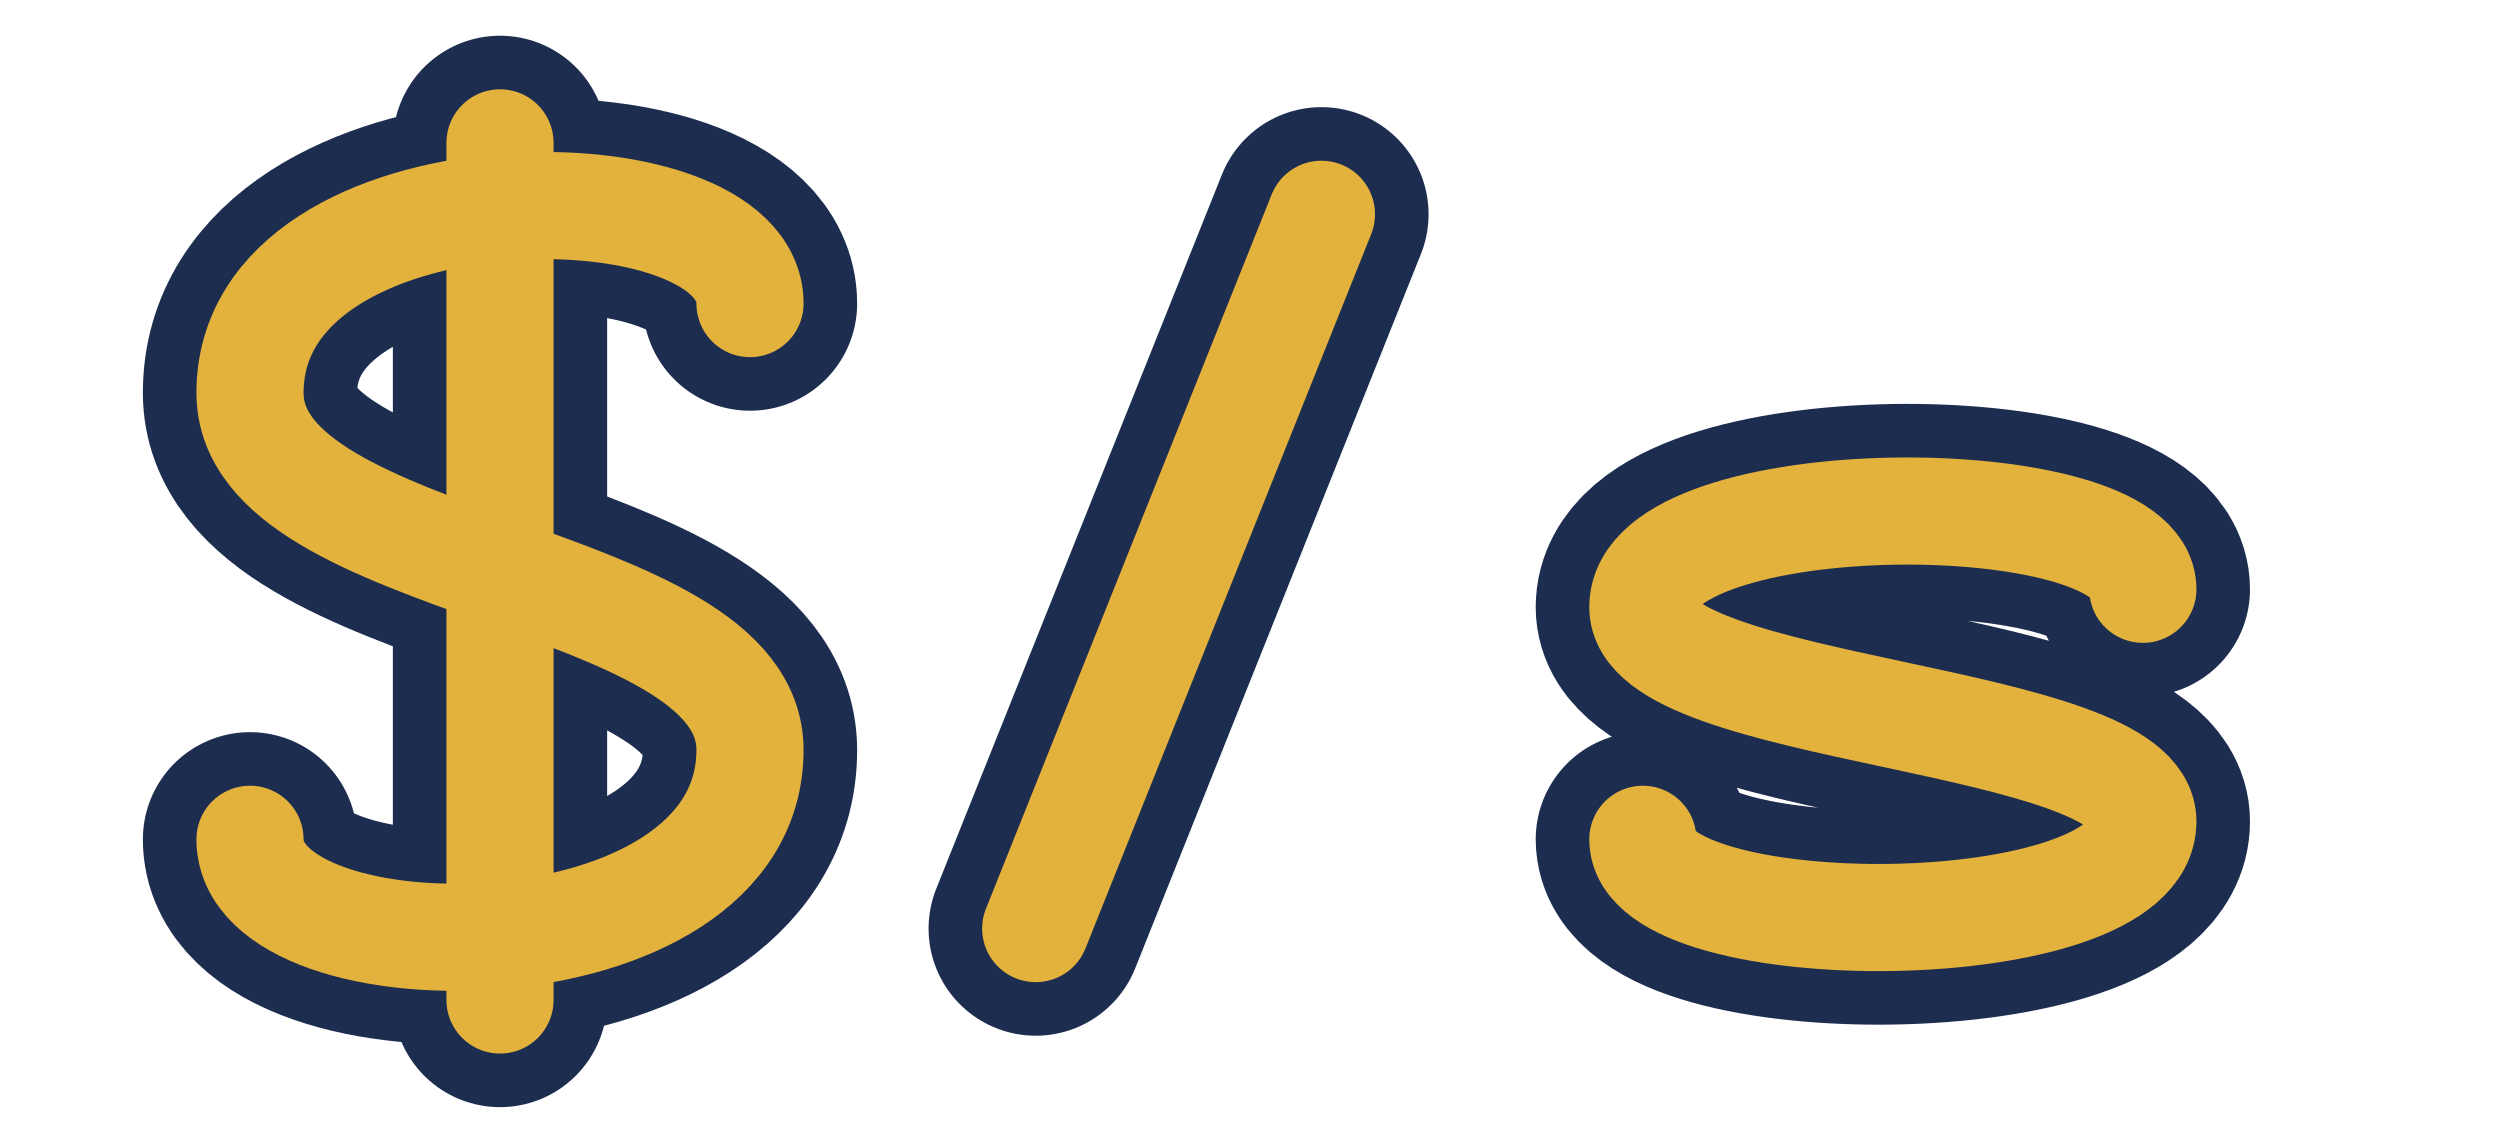
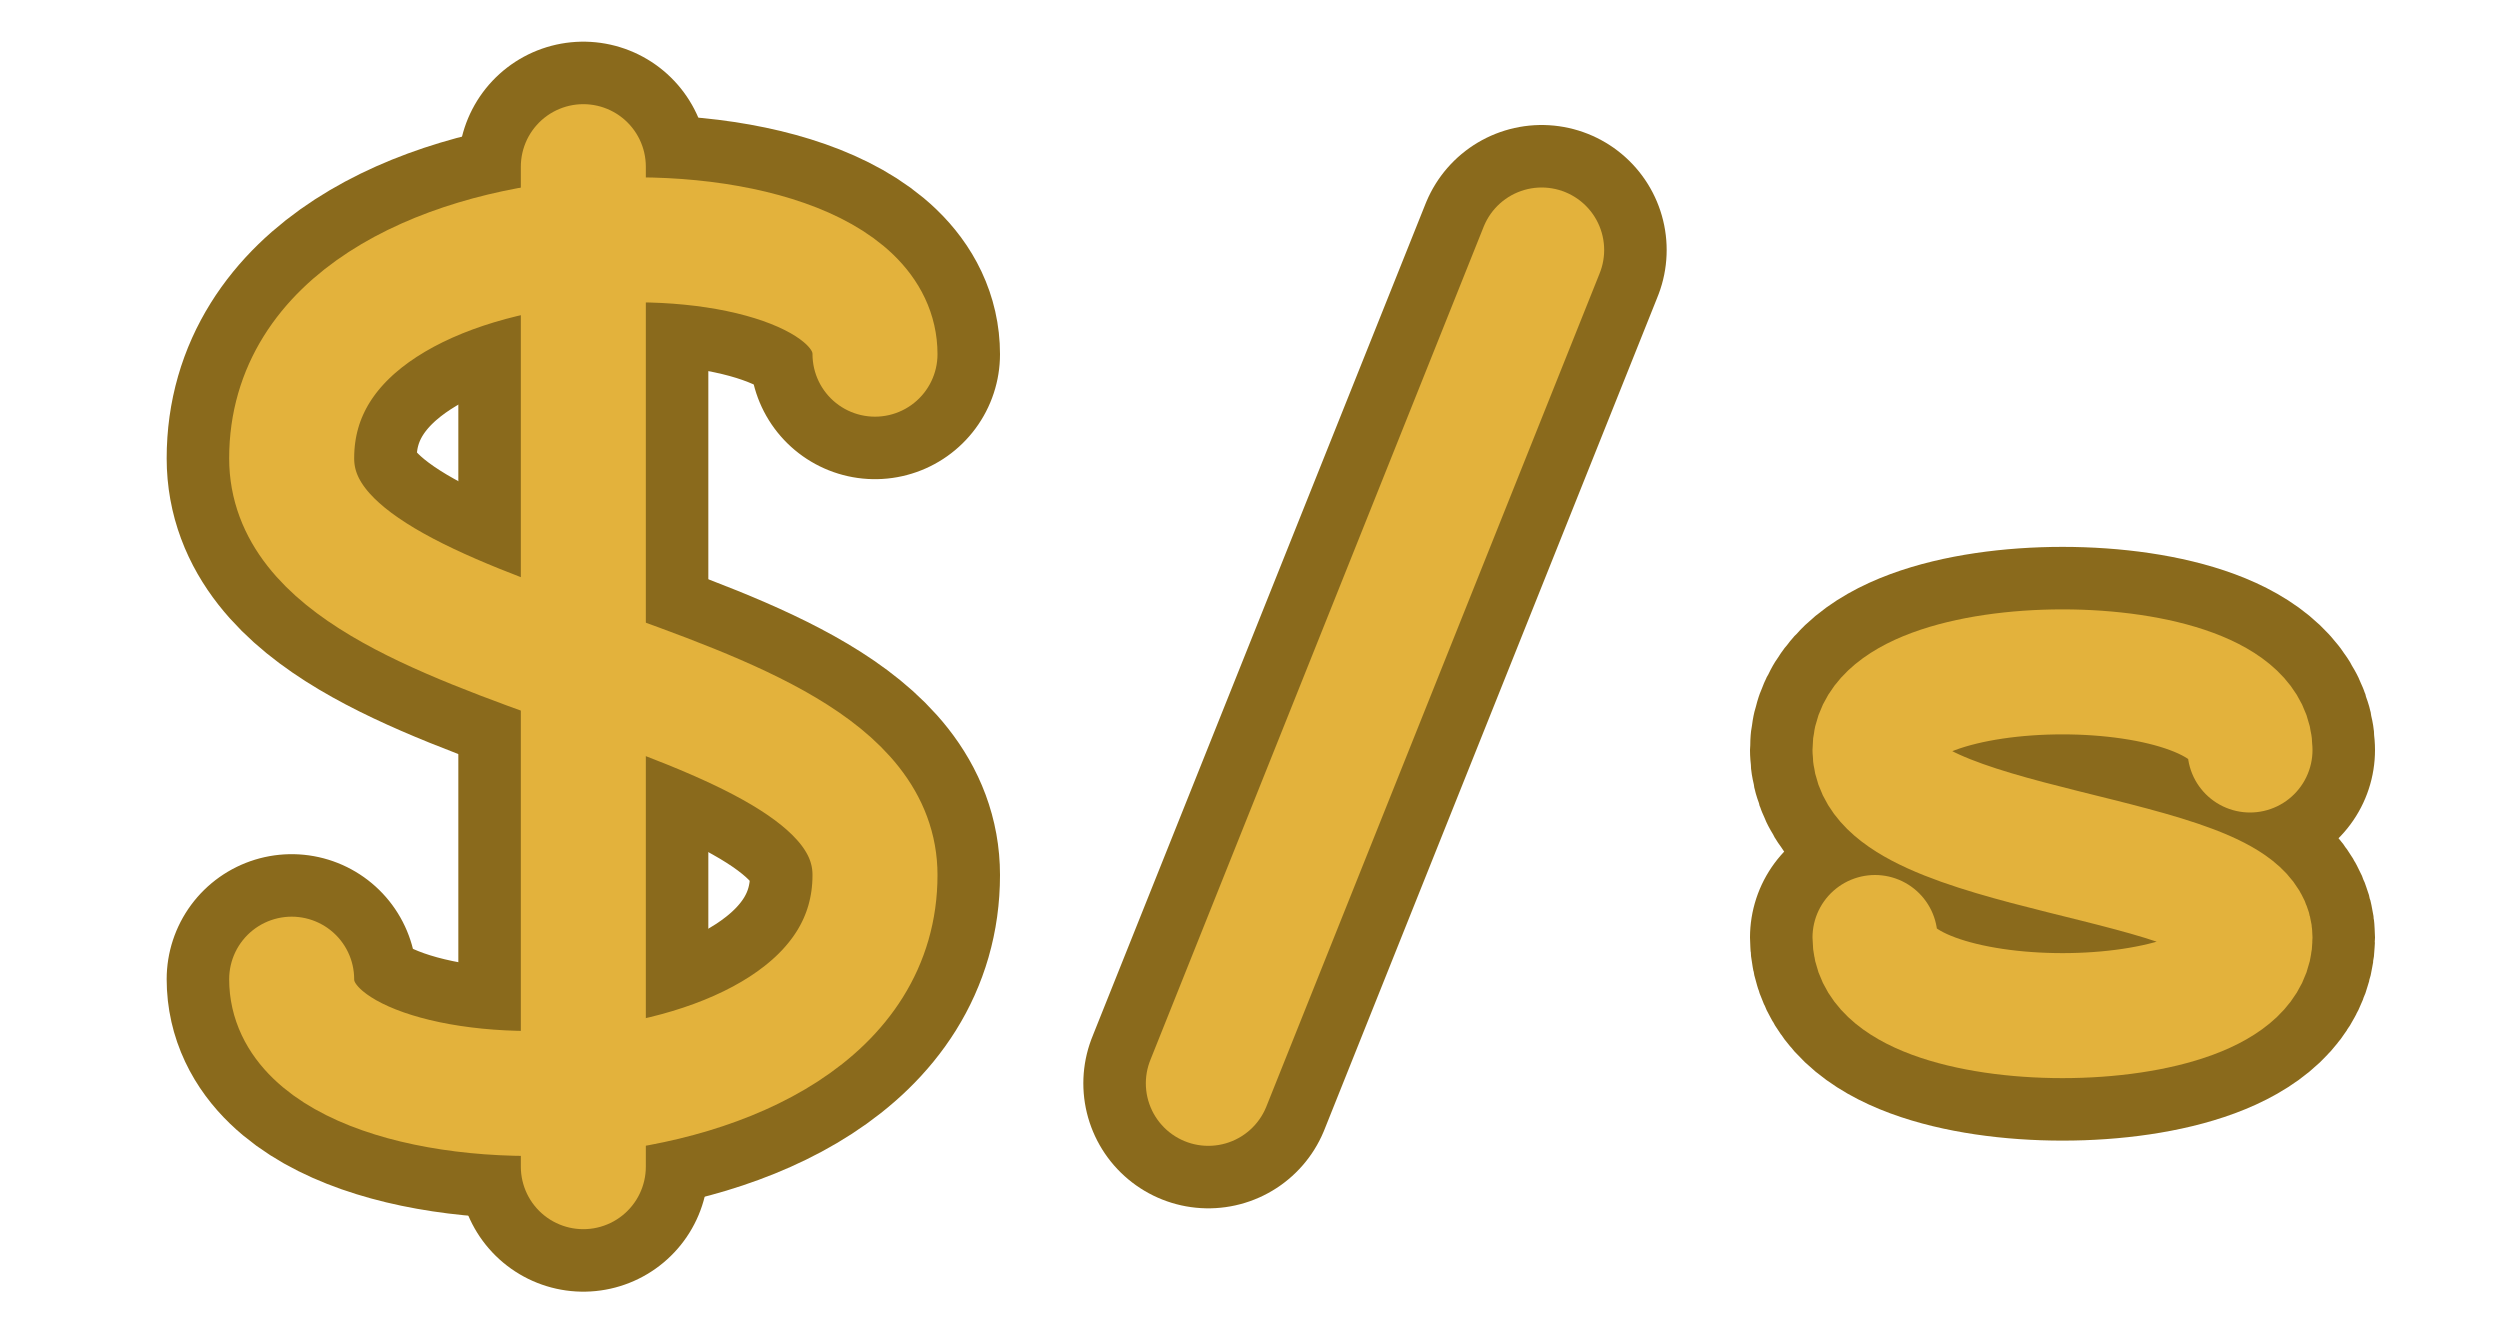
- <svg xmlns="http://www.w3.org/2000/svg" width="140" height="64" viewBox="0 0 140 64">
+ <svg xmlns="http://www.w3.org/2000/svg" width="120" height="64" viewBox="0 0 120 64">
  <g fill="none" stroke-linecap="round" stroke-linejoin="round">
-     <g stroke="#1D2D50" stroke-width="12">
+     <g stroke="#8A6A1C" stroke-width="12">
      <line x1="28" y1="8" x2="28" y2="56" />
      <path d="M 42 17 C 42 9 14 9 14 22 C 14 32 42 32 42 42 C 42 55 14 55 14 47" />
      <line x1="74" y1="12" x2="58" y2="52" />
-       <path d="M 120 33 C 120 27 92 27 92 34 C 92 40 120 40 120 46 C 120 53 92 53 92 47" />
+       <path d="M 108 36 C 108 31 90 31 90 36 C 90 41 108 41 108 45 C 108 50 90 50 90 45" />
    </g>
    <g stroke="#E3B23C" stroke-width="6">
      <line x1="28" y1="8" x2="28" y2="56" />
      <path d="M 42 17 C 42 9 14 9 14 22 C 14 32 42 32 42 42 C 42 55 14 55 14 47" />
      <line x1="74" y1="12" x2="58" y2="52" />
-       <path d="M 120 33 C 120 27 92 27 92 34 C 92 40 120 40 120 46 C 120 53 92 53 92 47" />
+       <path d="M 108 36 C 108 31 90 31 90 36 C 90 41 108 41 108 45 C 108 50 90 50 90 45" />
    </g>
  </g>
</svg>
